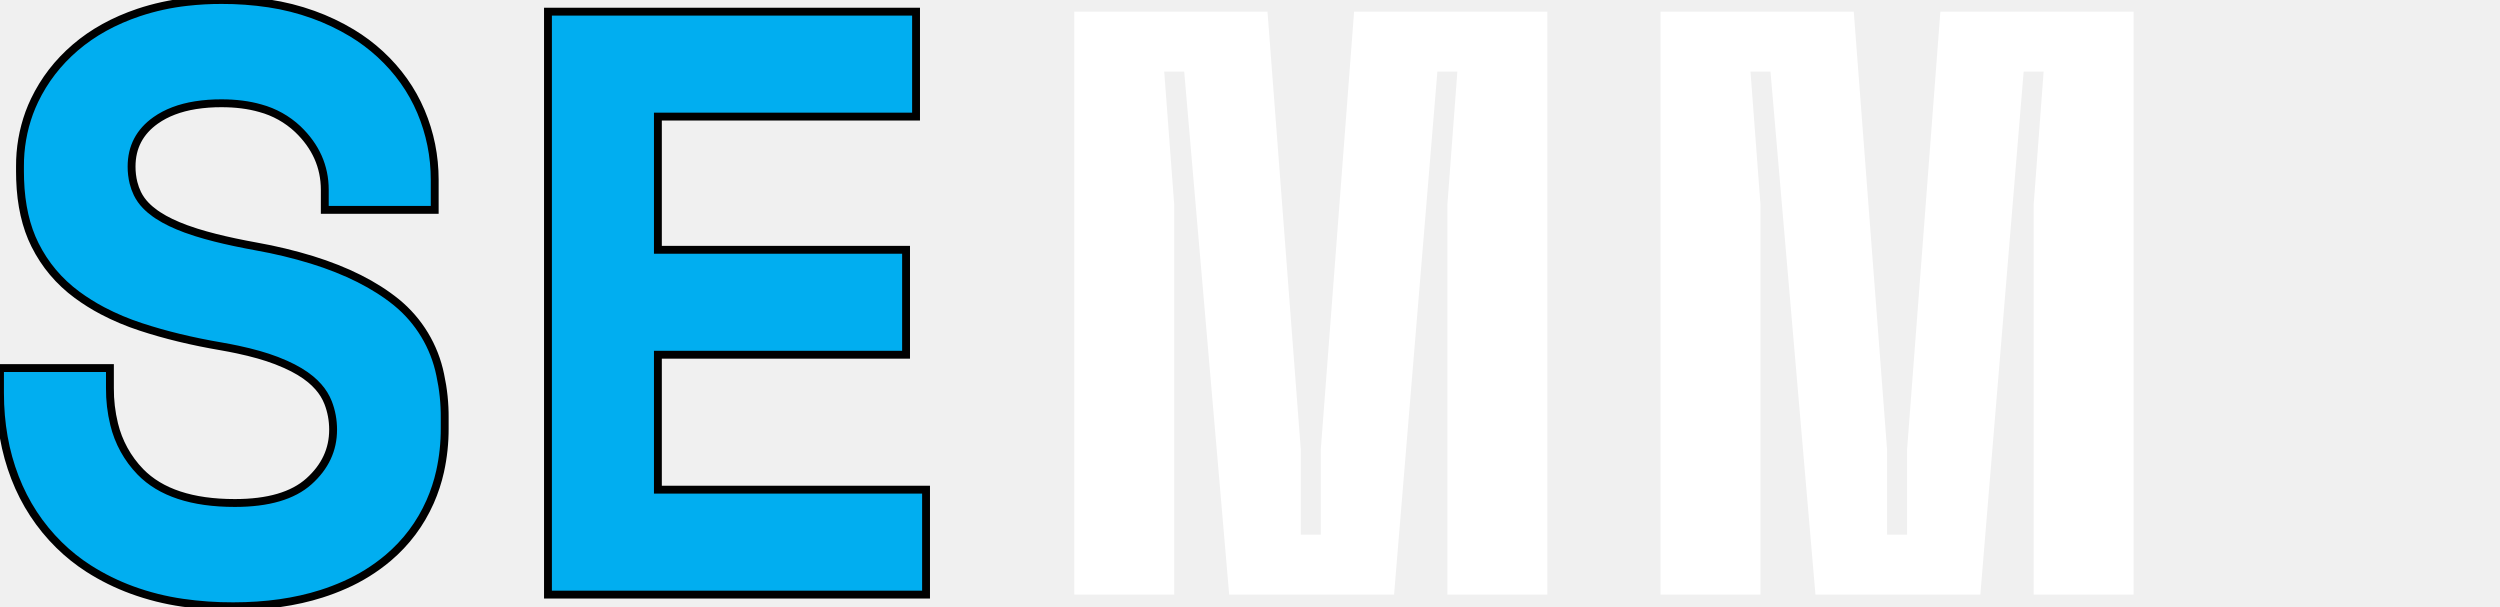
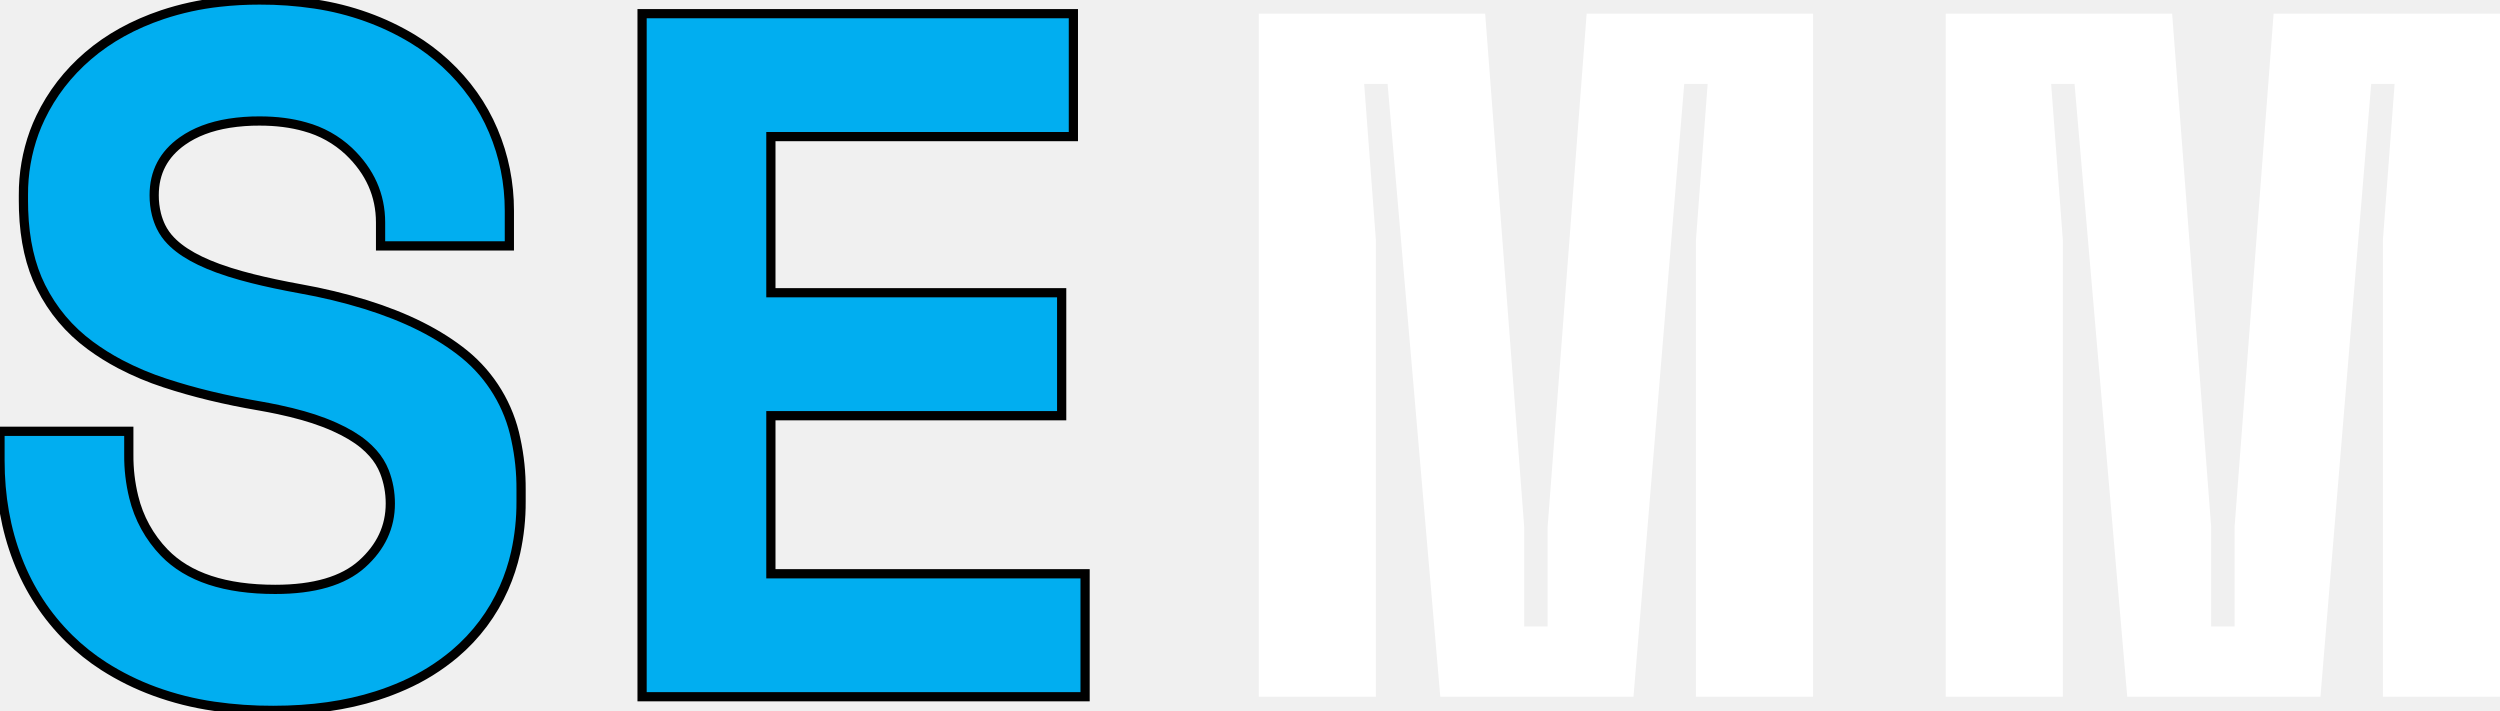
- <svg xmlns="http://www.w3.org/2000/svg" width="300.2" height="72.801" viewBox="0 0 300.2 72.801" version="1.1" id="svg8">
+ <svg xmlns="http://www.w3.org/2000/svg" width="256.2" height="72.801" viewBox="0 0 256.2 72.801" version="1.1" id="svg8">
  <defs id="defs12" />
-   <g id="svgGroup" stroke-linecap="round" fill-rule="evenodd" font-size="9pt" stroke="#000" stroke-width="0.25mm" fill="none" style="stroke:#000;stroke-width:0.25mm;fill:none">
-     <path d="M 39 25.2 L 39 22.8 Q 39 18.6 35.75 15.5 A 10.62 10.62 0 0 0 31.255 12.994 Q 29.181 12.4 26.6 12.4 A 19.752 19.752 0 0 0 23.478 12.632 Q 20.626 13.089 18.7 14.45 Q 15.8 16.5 15.8 20 A 7.975 7.975 0 0 0 16.034 21.965 A 6.776 6.776 0 0 0 16.5 23.25 A 5.516 5.516 0 0 0 17.501 24.666 Q 17.99 25.176 18.641 25.639 A 10.122 10.122 0 0 0 18.95 25.85 A 13.479 13.479 0 0 0 20.519 26.727 Q 21.342 27.122 22.32 27.482 A 28.045 28.045 0 0 0 23.55 27.9 A 41.04 41.04 0 0 0 25.852 28.548 Q 26.934 28.821 28.171 29.084 A 90.301 90.301 0 0 0 30.8 29.6 A 56.684 56.684 0 0 1 37.459 31.203 Q 43.703 33.142 47.6 36.3 A 15.126 15.126 0 0 1 52.862 45.012 A 23.555 23.555 0 0 1 53.4 50.2 L 53.4 51.4 A 23.646 23.646 0 0 1 52.846 56.612 A 19.601 19.601 0 0 1 51.65 60.25 Q 49.9 64.2 46.6 67 A 21.621 21.621 0 0 1 41.401 70.236 A 26.855 26.855 0 0 1 38.6 71.3 Q 33.9 72.8 28 72.8 A 41.43 41.43 0 0 1 21.918 72.375 A 30.079 30.079 0 0 1 15.85 70.85 A 26.793 26.793 0 0 1 10.631 68.269 A 22.013 22.013 0 0 1 7.1 65.45 Q 3.6 62 1.8 57.35 Q 0 52.7 0 47.2 L 0 44.2 L 13.2 44.2 L 13.2 46.6 A 17.605 17.605 0 0 0 13.703 50.925 A 12.406 12.406 0 0 0 16.85 56.65 Q 20.5 60.4 28.2 60.4 Q 34.2 60.4 37.1 57.8 Q 40 55.2 40 51.6 Q 40 49.9 39.4 48.35 A 6.346 6.346 0 0 0 38.225 46.445 A 8.338 8.338 0 0 0 37.3 45.55 Q 36.134 44.579 34.304 43.758 A 22.049 22.049 0 0 0 33.2 43.3 A 25.096 25.096 0 0 0 31.053 42.592 Q 29.893 42.263 28.541 41.975 A 54.103 54.103 0 0 0 26.6 41.6 Q 21.3 40.7 16.9 39.25 A 29.642 29.642 0 0 1 12.314 37.318 A 24.145 24.145 0 0 1 9.25 35.4 Q 6 33 4.2 29.4 Q 2.569 26.138 2.416 21.561 A 28.775 28.775 0 0 1 2.4 20.6 L 2.4 20 A 18.468 18.468 0 0 1 3.511 13.56 A 17.469 17.469 0 0 1 4.15 12.05 Q 5.9 8.4 9.05 5.7 Q 12.2 3 16.65 1.5 A 28.283 28.283 0 0 1 22.463 0.229 A 36.171 36.171 0 0 1 26.6 0 A 37.431 37.431 0 0 1 32.278 0.411 A 27.838 27.838 0 0 1 37.6 1.75 A 26.353 26.353 0 0 1 42.263 3.962 A 21.176 21.176 0 0 1 45.65 6.5 Q 48.9 9.5 50.55 13.4 Q 52.2 17.3 52.2 21.6 L 52.2 25.2 L 39 25.2 Z" id="0" vector-effect="non-scaling-stroke" style="fill:#01aef0;fill-opacity:1" />
-     <path d="M 65.8 71.4 L 65.8 1.4 L 110 1.4 L 110 14 L 79 14 L 79 30 L 108.8 30 L 108.8 42.6 L 79 42.6 L 79 58.8 L 111.2 58.8 L 111.2 71.4 L 65.8 71.4 Z" id="1" vector-effect="non-scaling-stroke" style="fill:#01aef0;fill-opacity:1" />
-     <path d="m 129,71.4 v -70 h 23.2 l 4,52.6 v 10.2 h 2.4 V 54 l 4,-52.6 h 23.2 v 70 h -12 V 24.6 l 1.2,-16 h -2.4 l -5.2,62.8 H 147.6 L 142.2,8.6 h -2.4 l 1.2,16 v 46.8 z" id="2" vector-effect="non-scaling-stroke" style="fill:#ffffff;fill-opacity:1;stroke:none" />
-     <path d="m 199.4,71.4 v -70 h 23.2 l 4,52.6 V 64.2 H 229 V 54 l 4,-52.6 h 23.2 v 70 h -12 V 24.6 l 1.2,-16 H 243 l -5.2,62.8 H 218 L 212.6,8.6 h -2.4 l 1.2,16 v 46.8 z" id="4" vector-effect="non-scaling-stroke" style="fill:#ffffff;fill-opacity:1;stroke:none" />
+   <g id="svgGroup" font-size="9pt" style="font-size:12px;fill:none;fill-rule:evenodd;stroke:#000000;stroke-width:0.25mm;stroke-linecap:round">
+     <path d="m 39,25.2 v -2.4 q 0,-4.2 -3.25,-7.3 A 10.62,10.62 0 0 0 31.255,12.994 Q 29.181,12.4 26.6,12.4 a 19.752,19.752 0 0 0 -3.122,0.232 Q 20.626,13.089 18.7,14.45 15.8,16.5 15.8,20 a 7.975,7.975 0 0 0 0.234,1.965 6.776,6.776 0 0 0 0.466,1.285 5.516,5.516 0 0 0 1.001,1.416 q 0.489,0.51 1.14,0.973 a 10.122,10.122 0 0 0 0.309,0.211 13.479,13.479 0 0 0 1.569,0.877 q 0.823,0.395 1.801,0.755 a 28.045,28.045 0 0 0 1.23,0.418 41.04,41.04 0 0 0 2.302,0.648 q 1.082,0.273 2.319,0.536 A 90.301,90.301 0 0 0 30.8,29.6 56.684,56.684 0 0 1 37.459,31.203 Q 43.703,33.142 47.6,36.3 a 15.126,15.126 0 0 1 5.262,8.712 23.555,23.555 0 0 1 0.538,5.188 v 1.2 A 23.646,23.646 0 0 1 52.846,56.612 19.601,19.601 0 0 1 51.65,60.25 Q 49.9,64.2 46.6,67 A 21.621,21.621 0 0 1 41.401,70.236 26.855,26.855 0 0 1 38.6,71.3 Q 33.9,72.8 28,72.8 A 41.43,41.43 0 0 1 21.918,72.375 30.079,30.079 0 0 1 15.85,70.85 26.793,26.793 0 0 1 10.631,68.269 22.013,22.013 0 0 1 7.1,65.45 Q 3.6,62 1.8,57.35 0,52.7 0,47.2 v -3 h 13.2 v 2.4 a 17.605,17.605 0 0 0 0.503,4.325 12.406,12.406 0 0 0 3.147,5.725 q 3.65,3.75 11.35,3.75 6,0 8.9,-2.6 2.9,-2.6 2.9,-6.2 0,-1.7 -0.6,-3.25 A 6.346,6.346 0 0 0 38.225,46.445 8.338,8.338 0 0 0 37.3,45.55 Q 36.134,44.579 34.304,43.758 A 22.049,22.049 0 0 0 33.2,43.3 25.096,25.096 0 0 0 31.053,42.592 q -1.16,-0.329 -2.512,-0.617 A 54.103,54.103 0 0 0 26.6,41.6 Q 21.3,40.7 16.9,39.25 A 29.642,29.642 0 0 1 12.314,37.318 24.145,24.145 0 0 1 9.25,35.4 Q 6,33 4.2,29.4 2.569,26.138 2.416,21.561 A 28.775,28.775 0 0 1 2.4,20.6 V 20 A 18.468,18.468 0 0 1 3.511,13.56 17.469,17.469 0 0 1 4.15,12.05 Q 5.9,8.4 9.05,5.7 12.2,3 16.65,1.5 A 28.283,28.283 0 0 1 22.463,0.229 36.171,36.171 0 0 1 26.6,0 37.431,37.431 0 0 1 32.278,0.411 27.838,27.838 0 0 1 37.6,1.75 26.353,26.353 0 0 1 42.263,3.962 21.176,21.176 0 0 1 45.65,6.5 q 3.25,3 4.9,6.9 1.65,3.9 1.65,8.2 v 3.6 z" id="0" style="vector-effect:non-scaling-stroke;fill:#01aef0;fill-opacity:1" />
+     <path d="M 65.8,71.4 V 1.4 H 110 V 14 H 79 v 16 h 29.8 V 42.6 H 79 v 16.2 h 32.2 v 12.6 z" id="1" style="vector-effect:non-scaling-stroke;fill:#01aef0;fill-opacity:1" />
+     <path d="m 129,71.4 v -70 h 23.2 l 4,52.6 v 10.2 h 2.4 V 54 l 4,-52.6 h 23.2 v 70 h -12 V 24.6 l 1.2,-16 h -2.4 l -5.2,62.8 H 147.6 L 142.2,8.6 h -2.4 l 1.2,16 v 46.8 z" id="2" style="vector-effect:non-scaling-stroke;fill:#ffffff;fill-opacity:1;stroke:none" />
+     <path d="m 199.4,71.4 v -70 h 23.2 l 4,52.6 V 64.2 H 229 V 54 l 4,-52.6 h 23.2 v 70 h -12 V 24.6 l 1.2,-16 H 243 l -5.2,62.8 H 218 L 212.6,8.6 h -2.4 l 1.2,16 v 46.8 z" id="4" style="vector-effect:non-scaling-stroke;fill:#ffffff;fill-opacity:1;stroke:none" />
  </g>
</svg>
